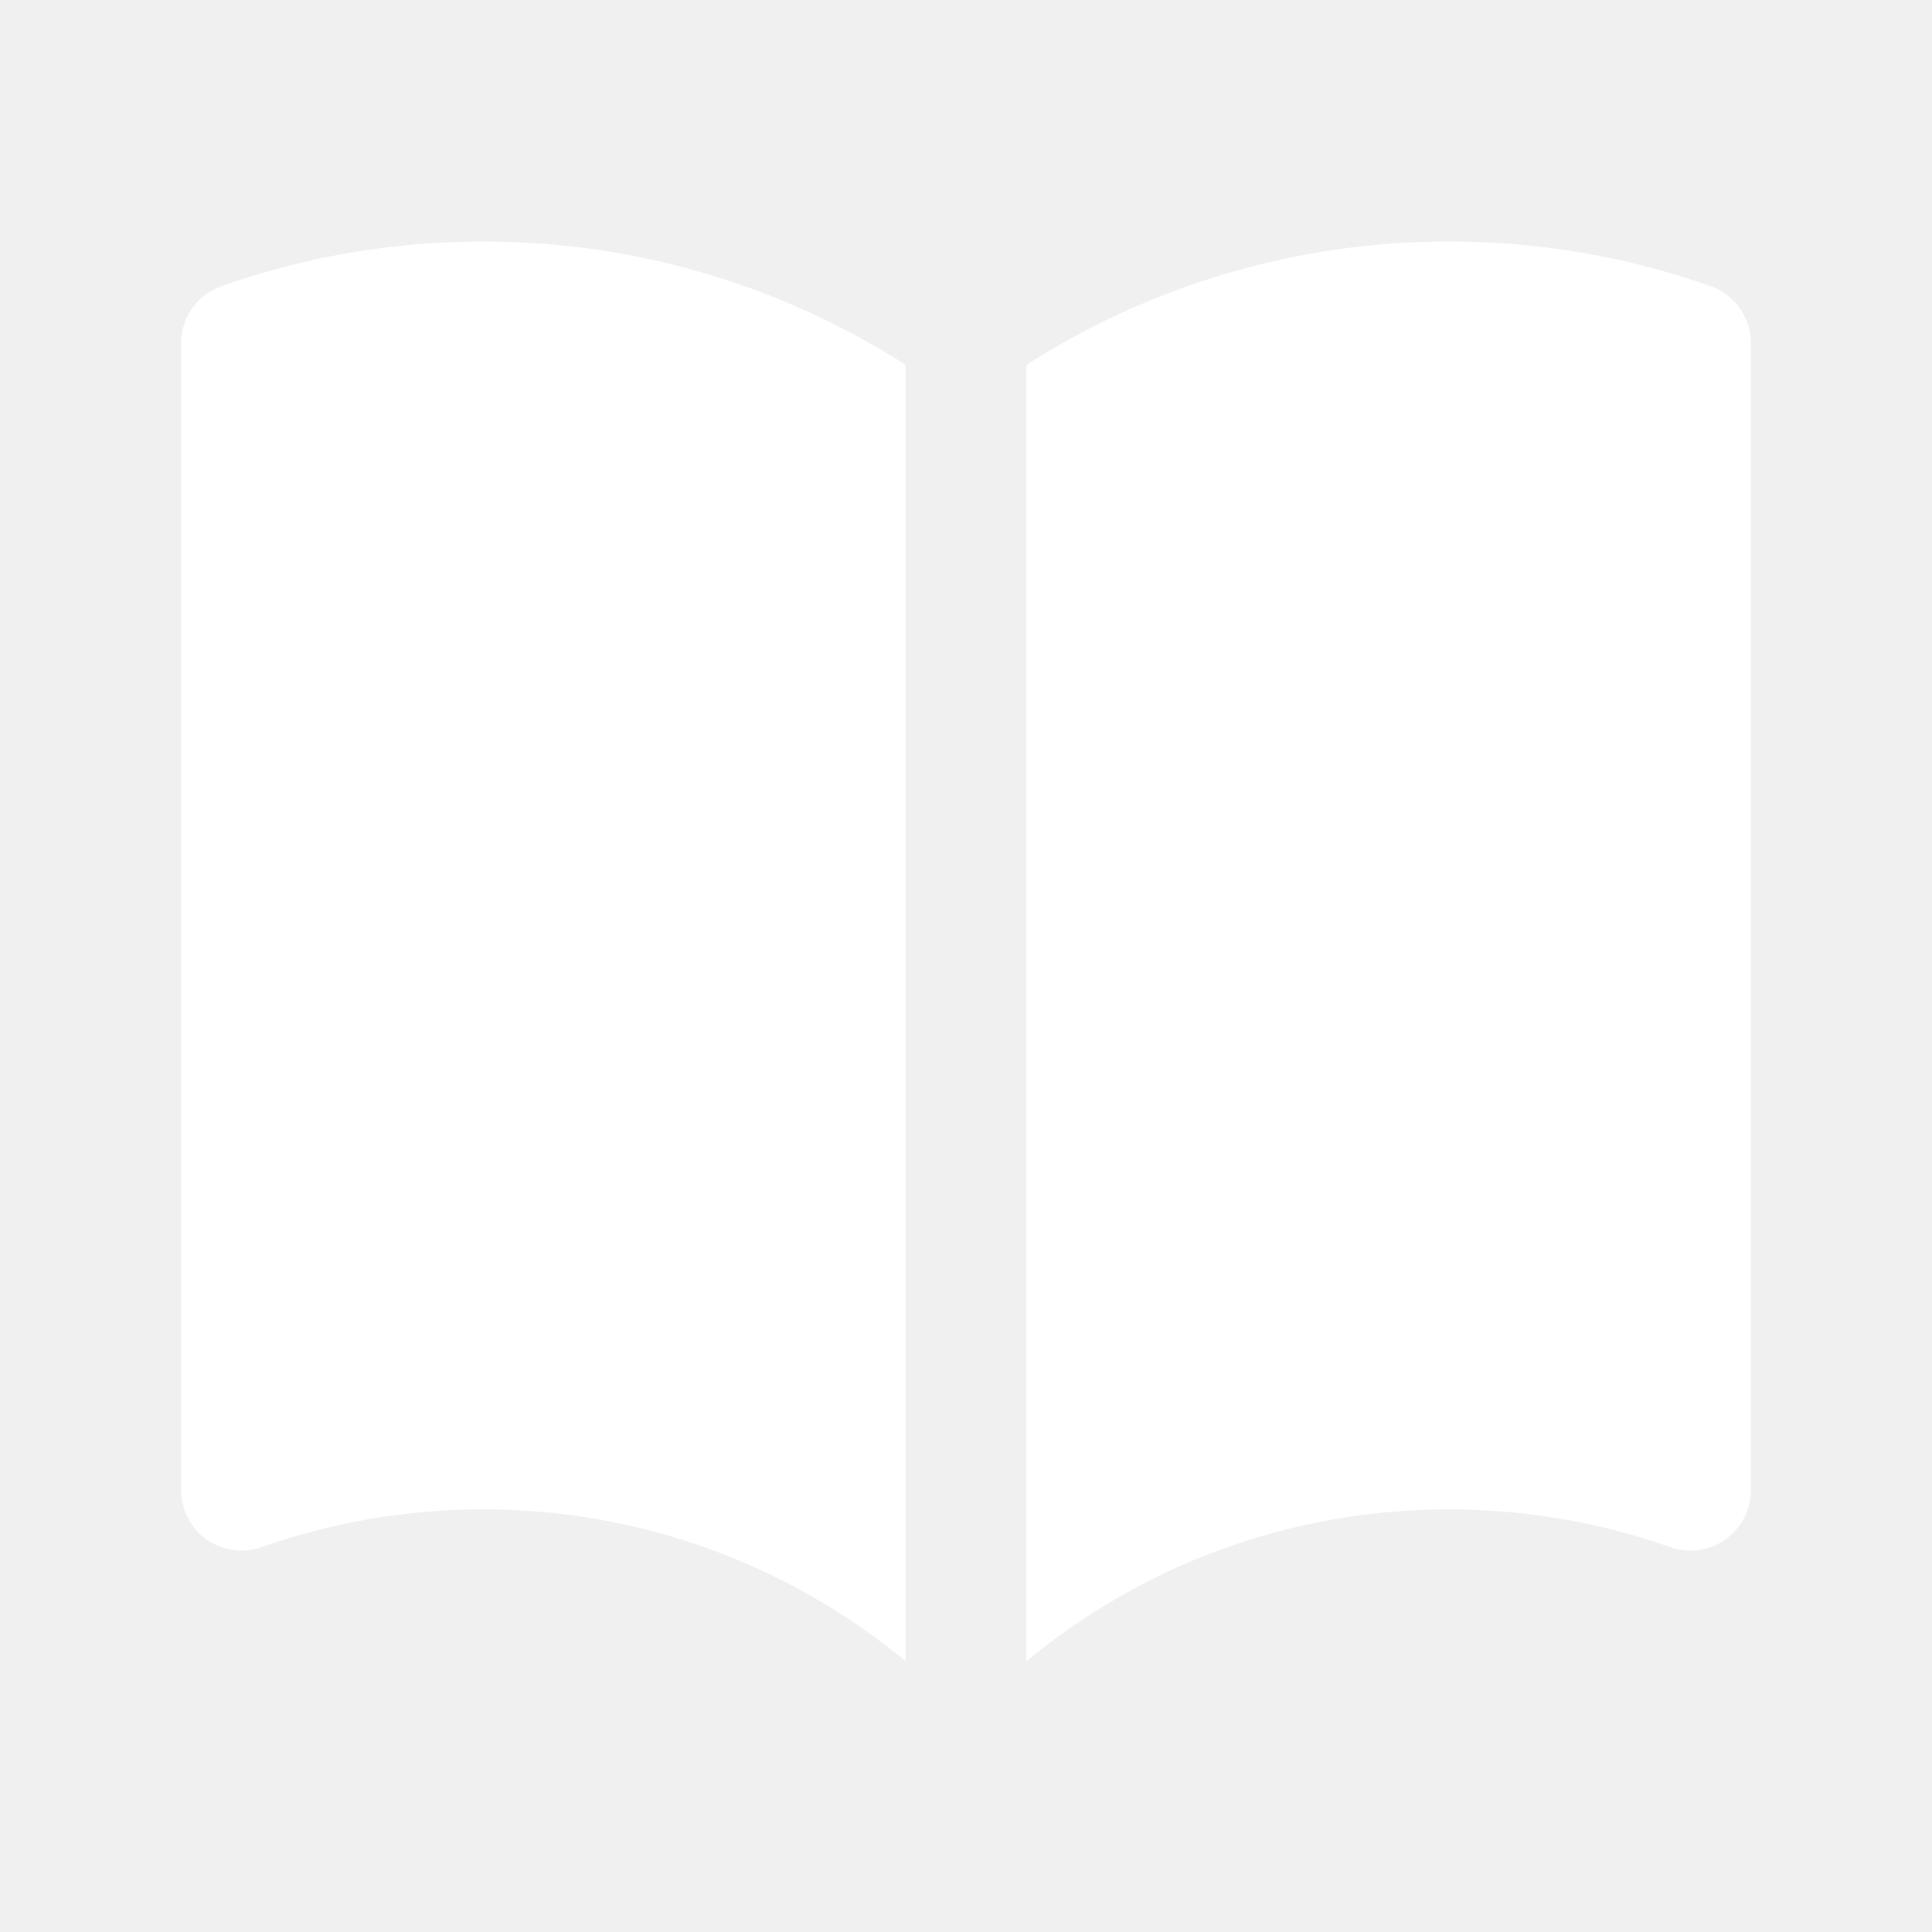
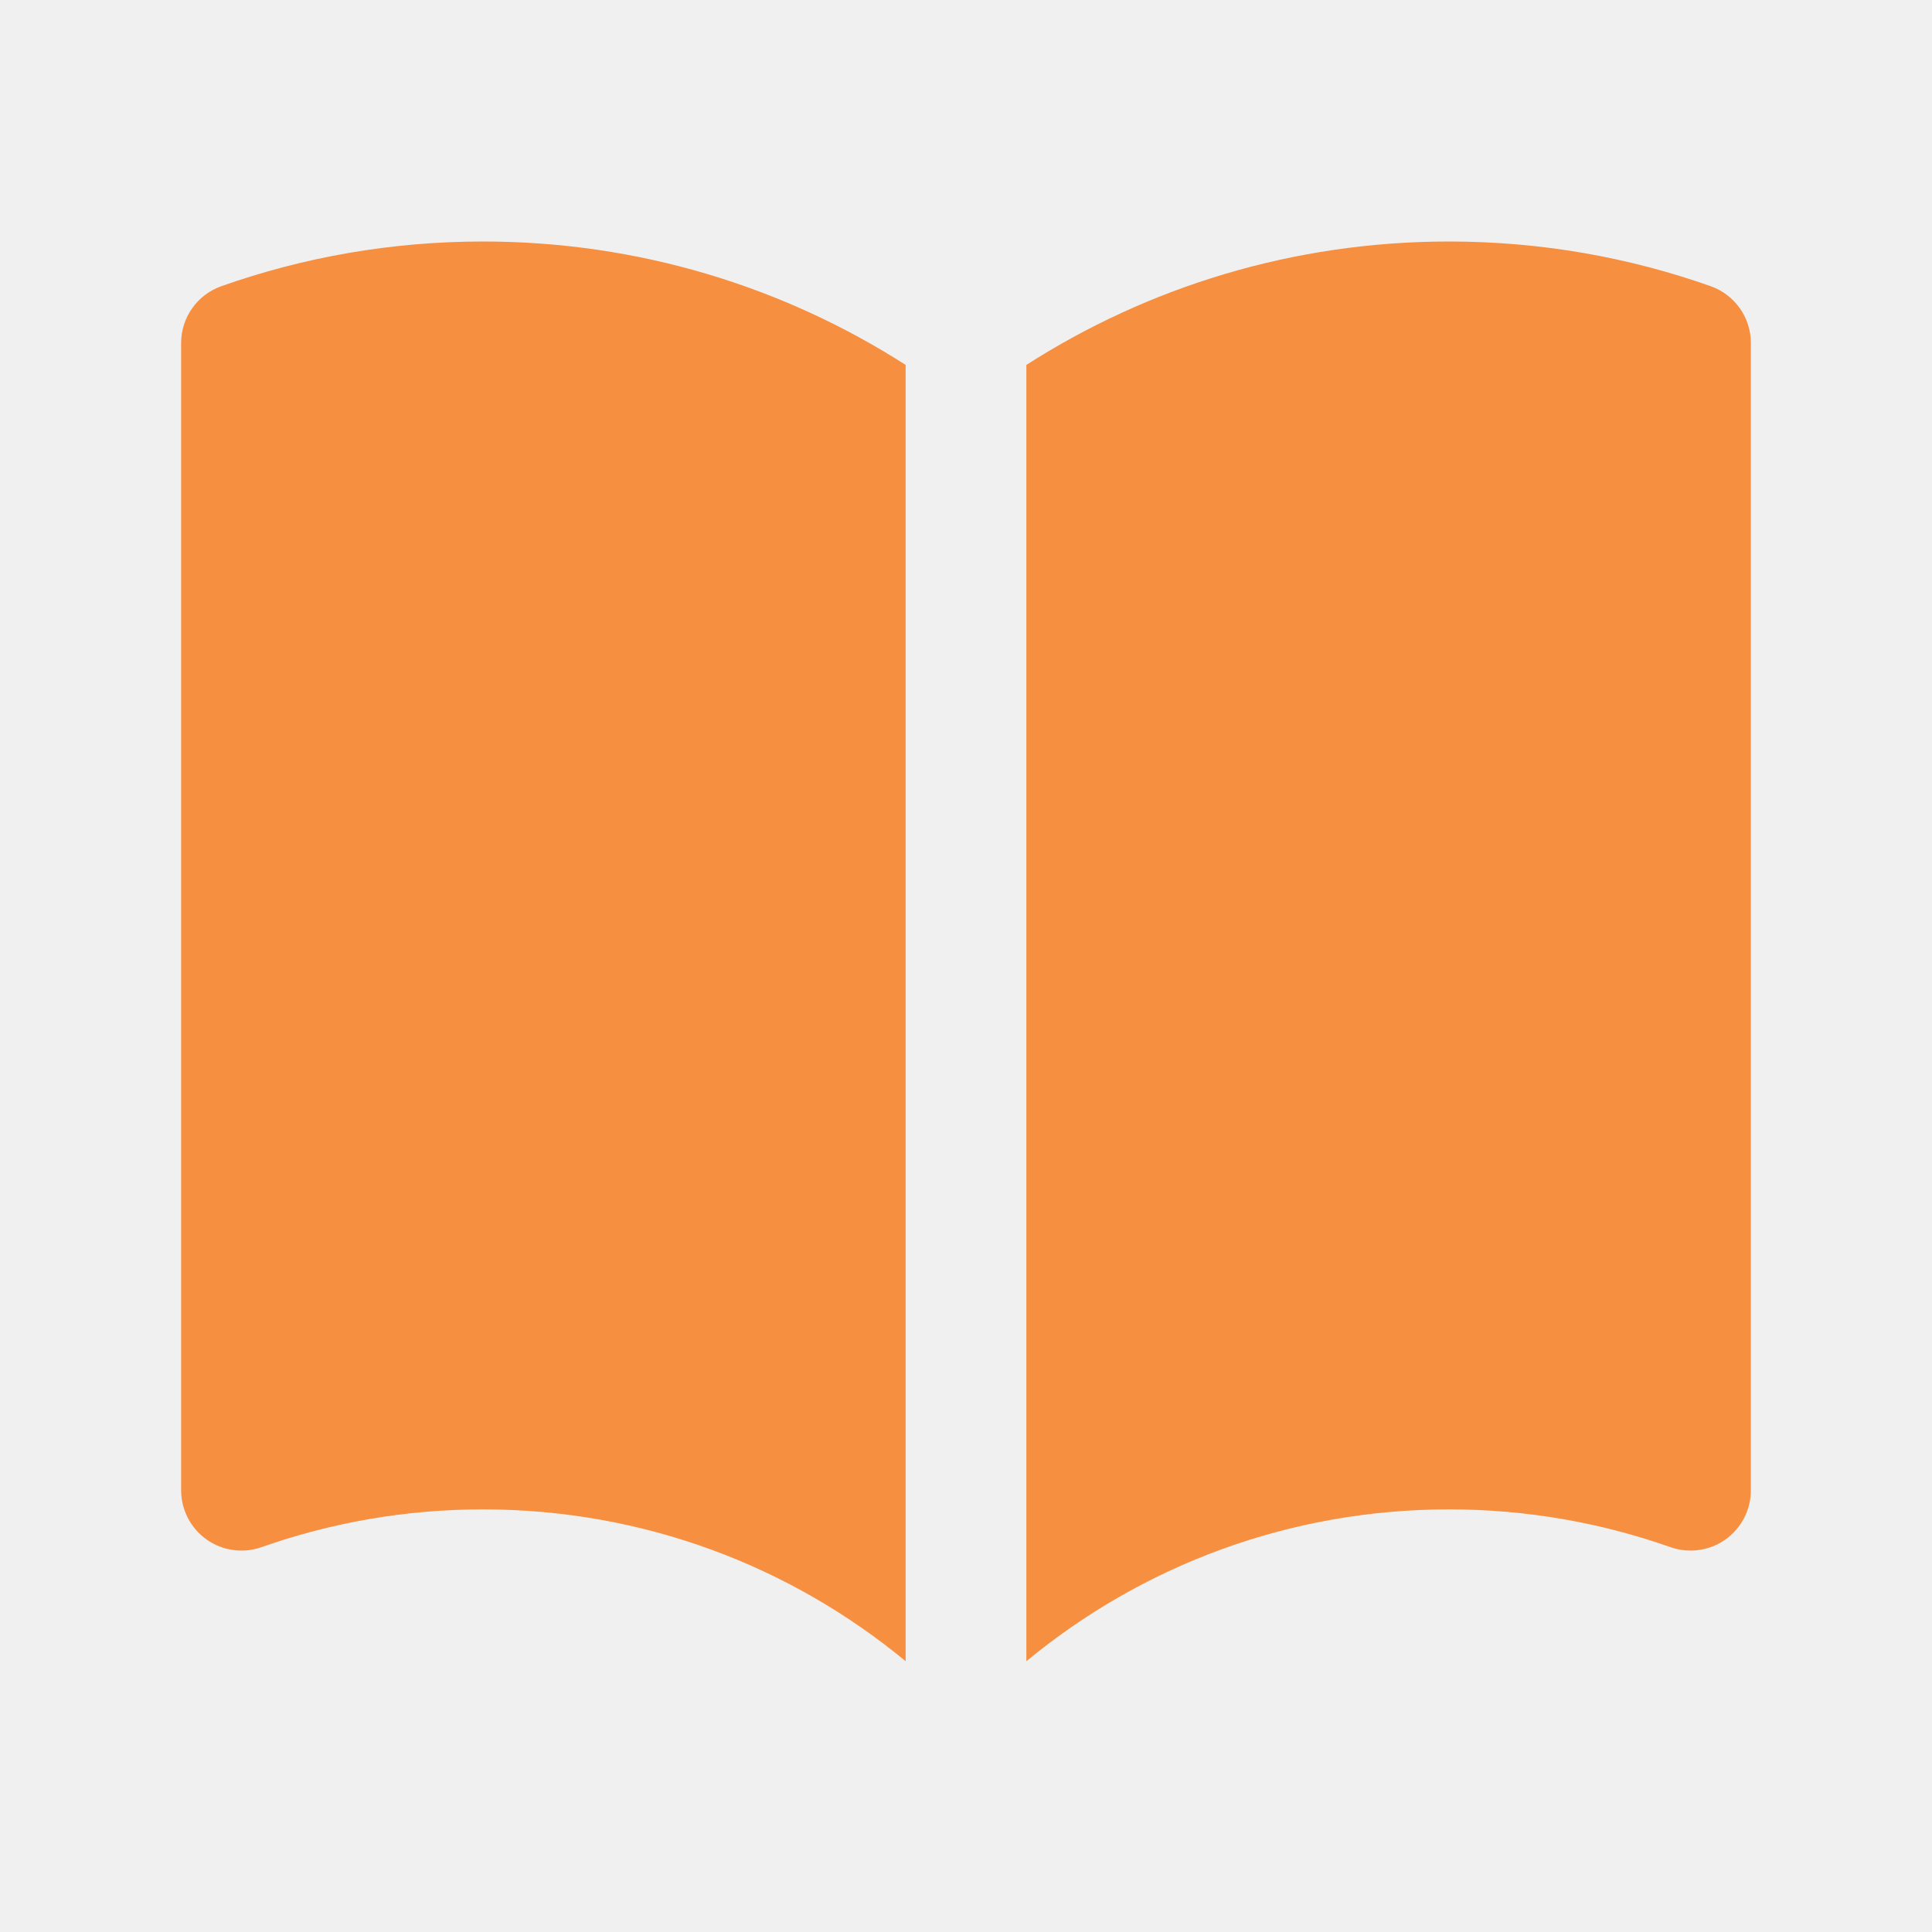
<svg xmlns="http://www.w3.org/2000/svg" width="24" height="24" viewBox="0 0 24 24" fill="none">
-   <path d="M11.25 4.533C9.735 3.563 7.932 3 6 3C4.862 3 3.768 3.195 2.75 3.555C2.45 3.661 2.25 3.944 2.25 4.262V18.512C2.25 18.756 2.368 18.984 2.567 19.125C2.766 19.265 3.02 19.3 3.25 19.219C4.109 18.916 5.034 18.75 6 18.75C7.995 18.75 9.823 19.457 11.25 20.636V4.533Z" fill="white" />
-   <path d="M12.75 20.636C14.177 19.457 16.005 18.75 18 18.75C18.966 18.75 19.891 18.916 20.75 19.219C20.98 19.3 21.234 19.265 21.433 19.125C21.632 18.984 21.75 18.756 21.75 18.512V4.262C21.75 3.944 21.55 3.661 21.25 3.555C20.232 3.195 19.138 3 18 3C16.067 3 14.265 3.563 12.75 4.533V20.636Z" fill="white" />
+   <path d="M11.25 4.533C9.735 3.563 7.932 3 6 3C4.862 3 3.768 3.195 2.75 3.555C2.45 3.661 2.25 3.944 2.25 4.262V18.512C2.25 18.756 2.368 18.984 2.567 19.125C2.766 19.265 3.02 19.3 3.25 19.219C4.109 18.916 5.034 18.75 6 18.75C7.995 18.75 9.823 19.457 11.25 20.636V4.533Z" fill="#f78f41" />
+   <path d="M12.75 20.636C14.177 19.457 16.005 18.75 18 18.75C18.966 18.75 19.891 18.916 20.75 19.219C20.98 19.3 21.234 19.265 21.433 19.125C21.632 18.984 21.75 18.756 21.75 18.512V4.262C21.75 3.944 21.55 3.661 21.25 3.555C20.232 3.195 19.138 3 18 3C16.067 3 14.265 3.563 12.75 4.533V20.636Z" fill="#f78f41" />
</svg>
